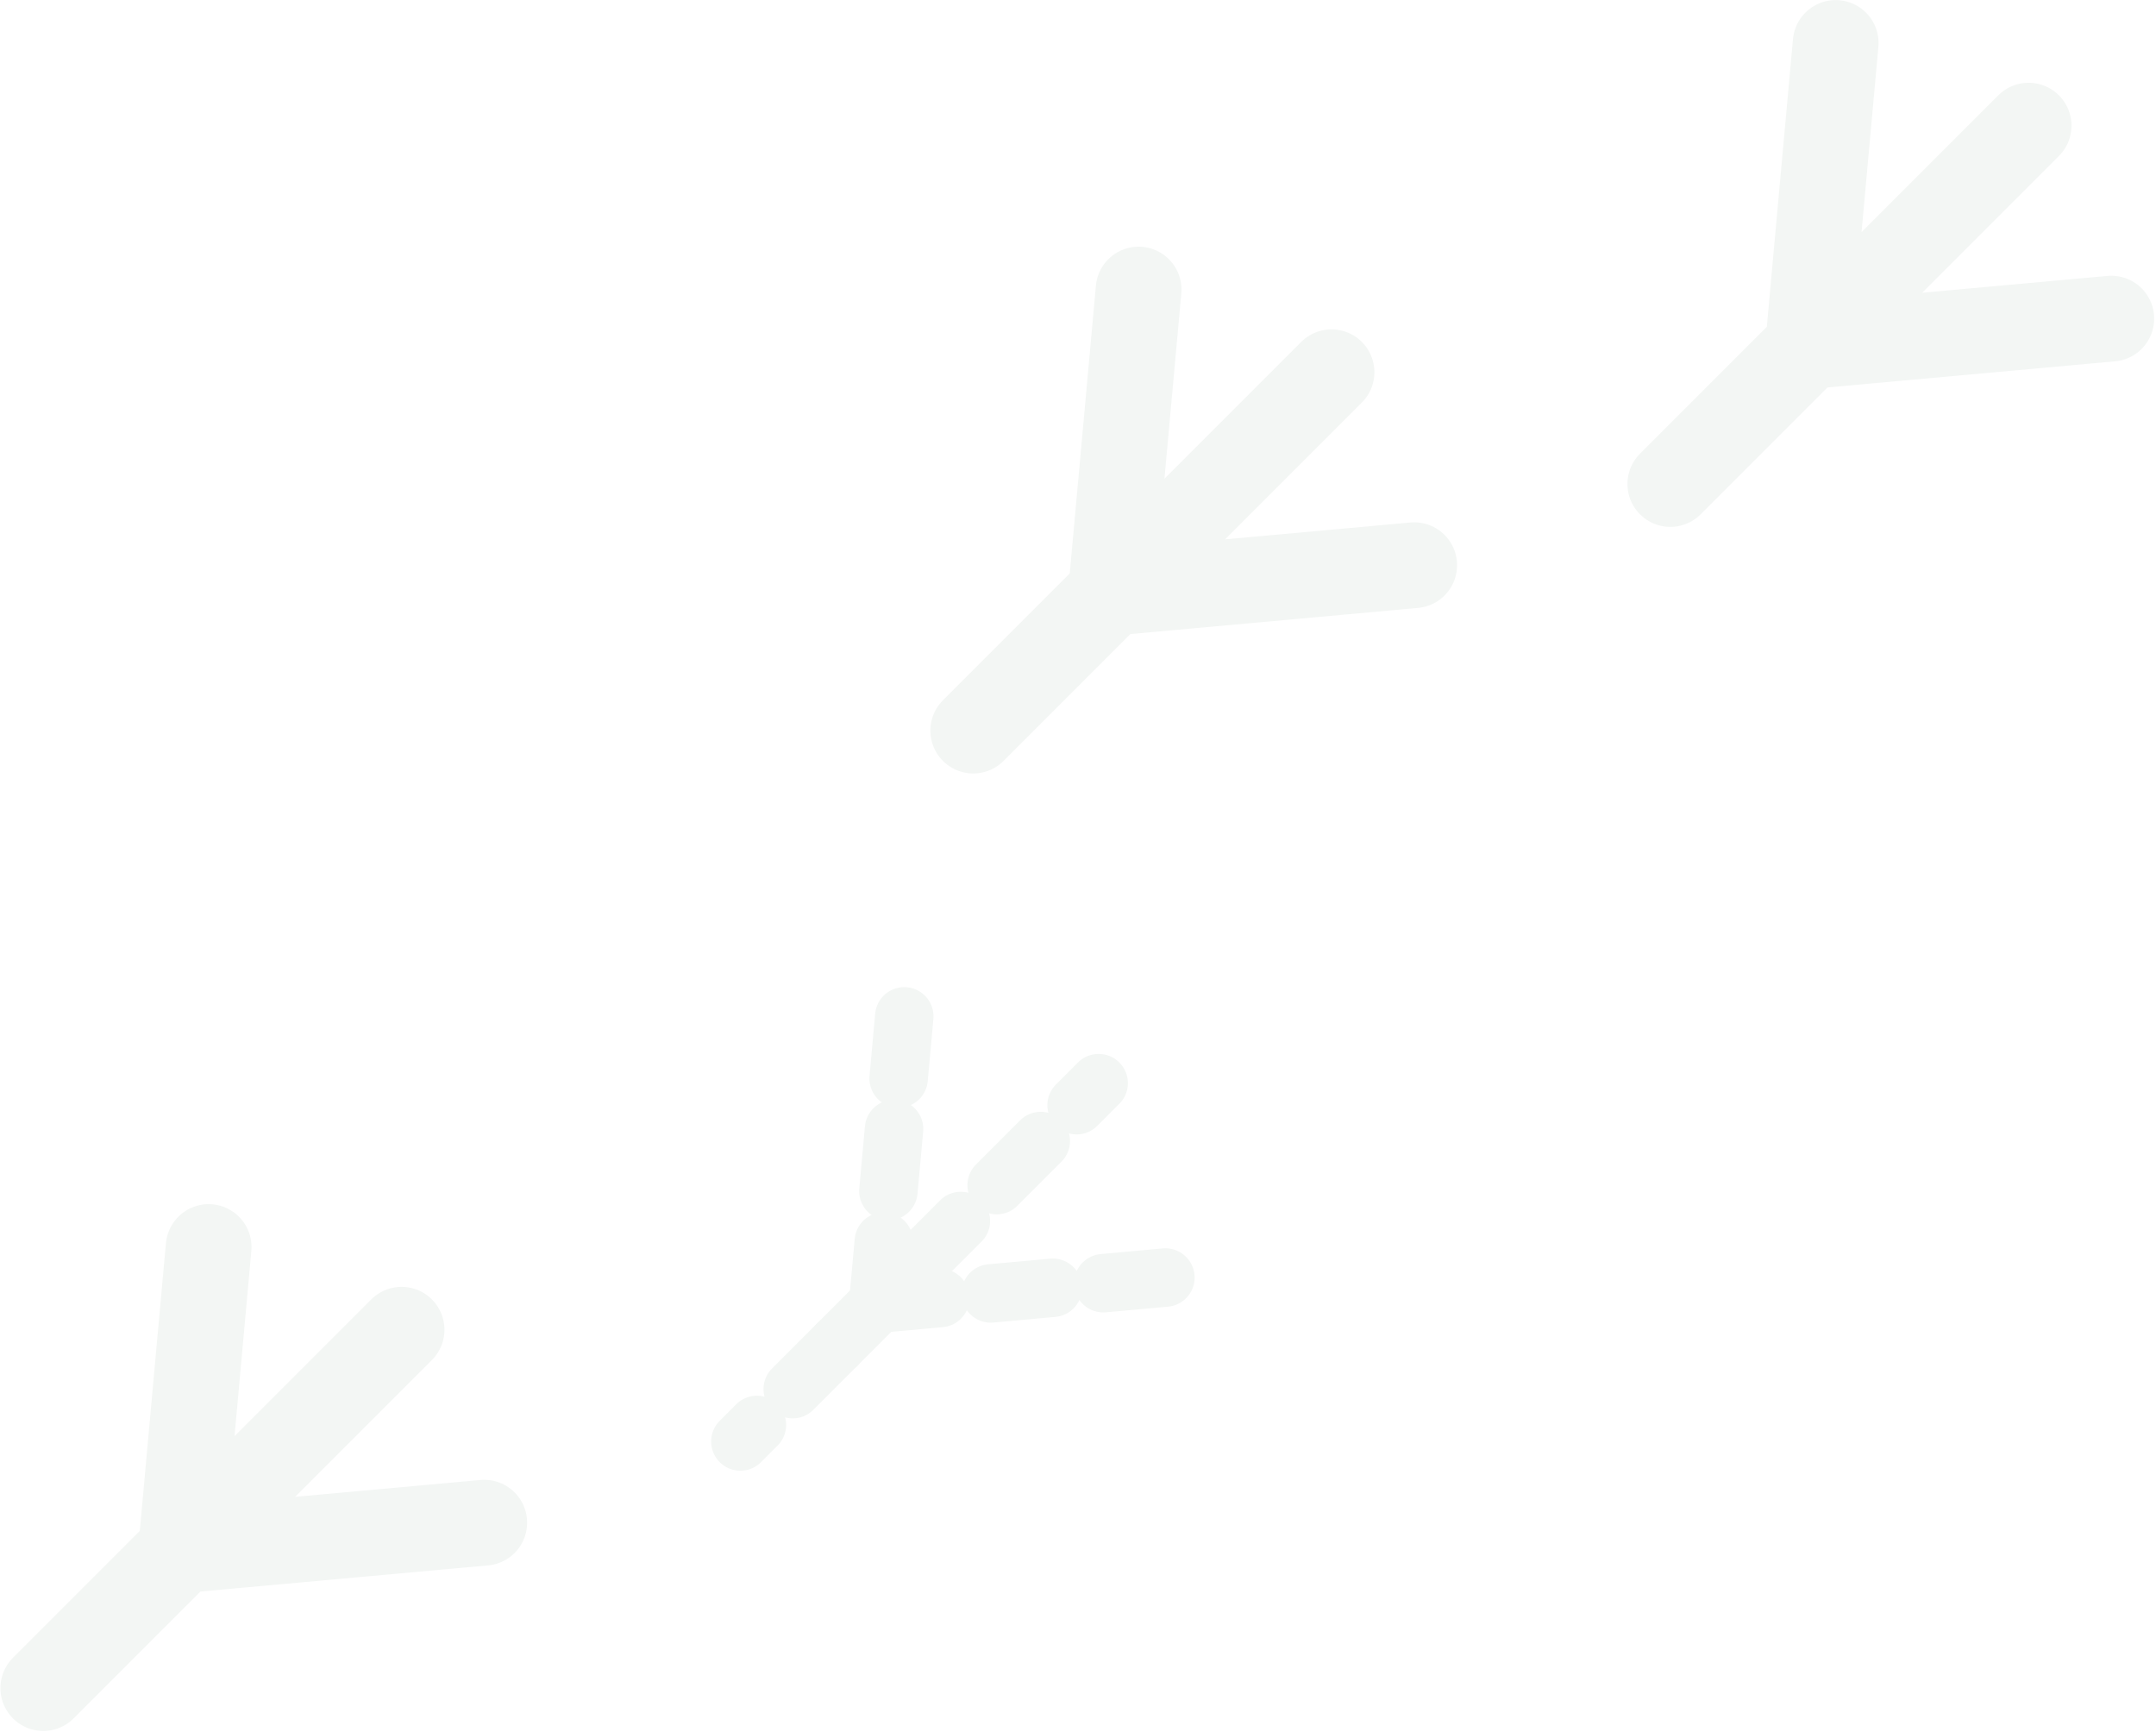
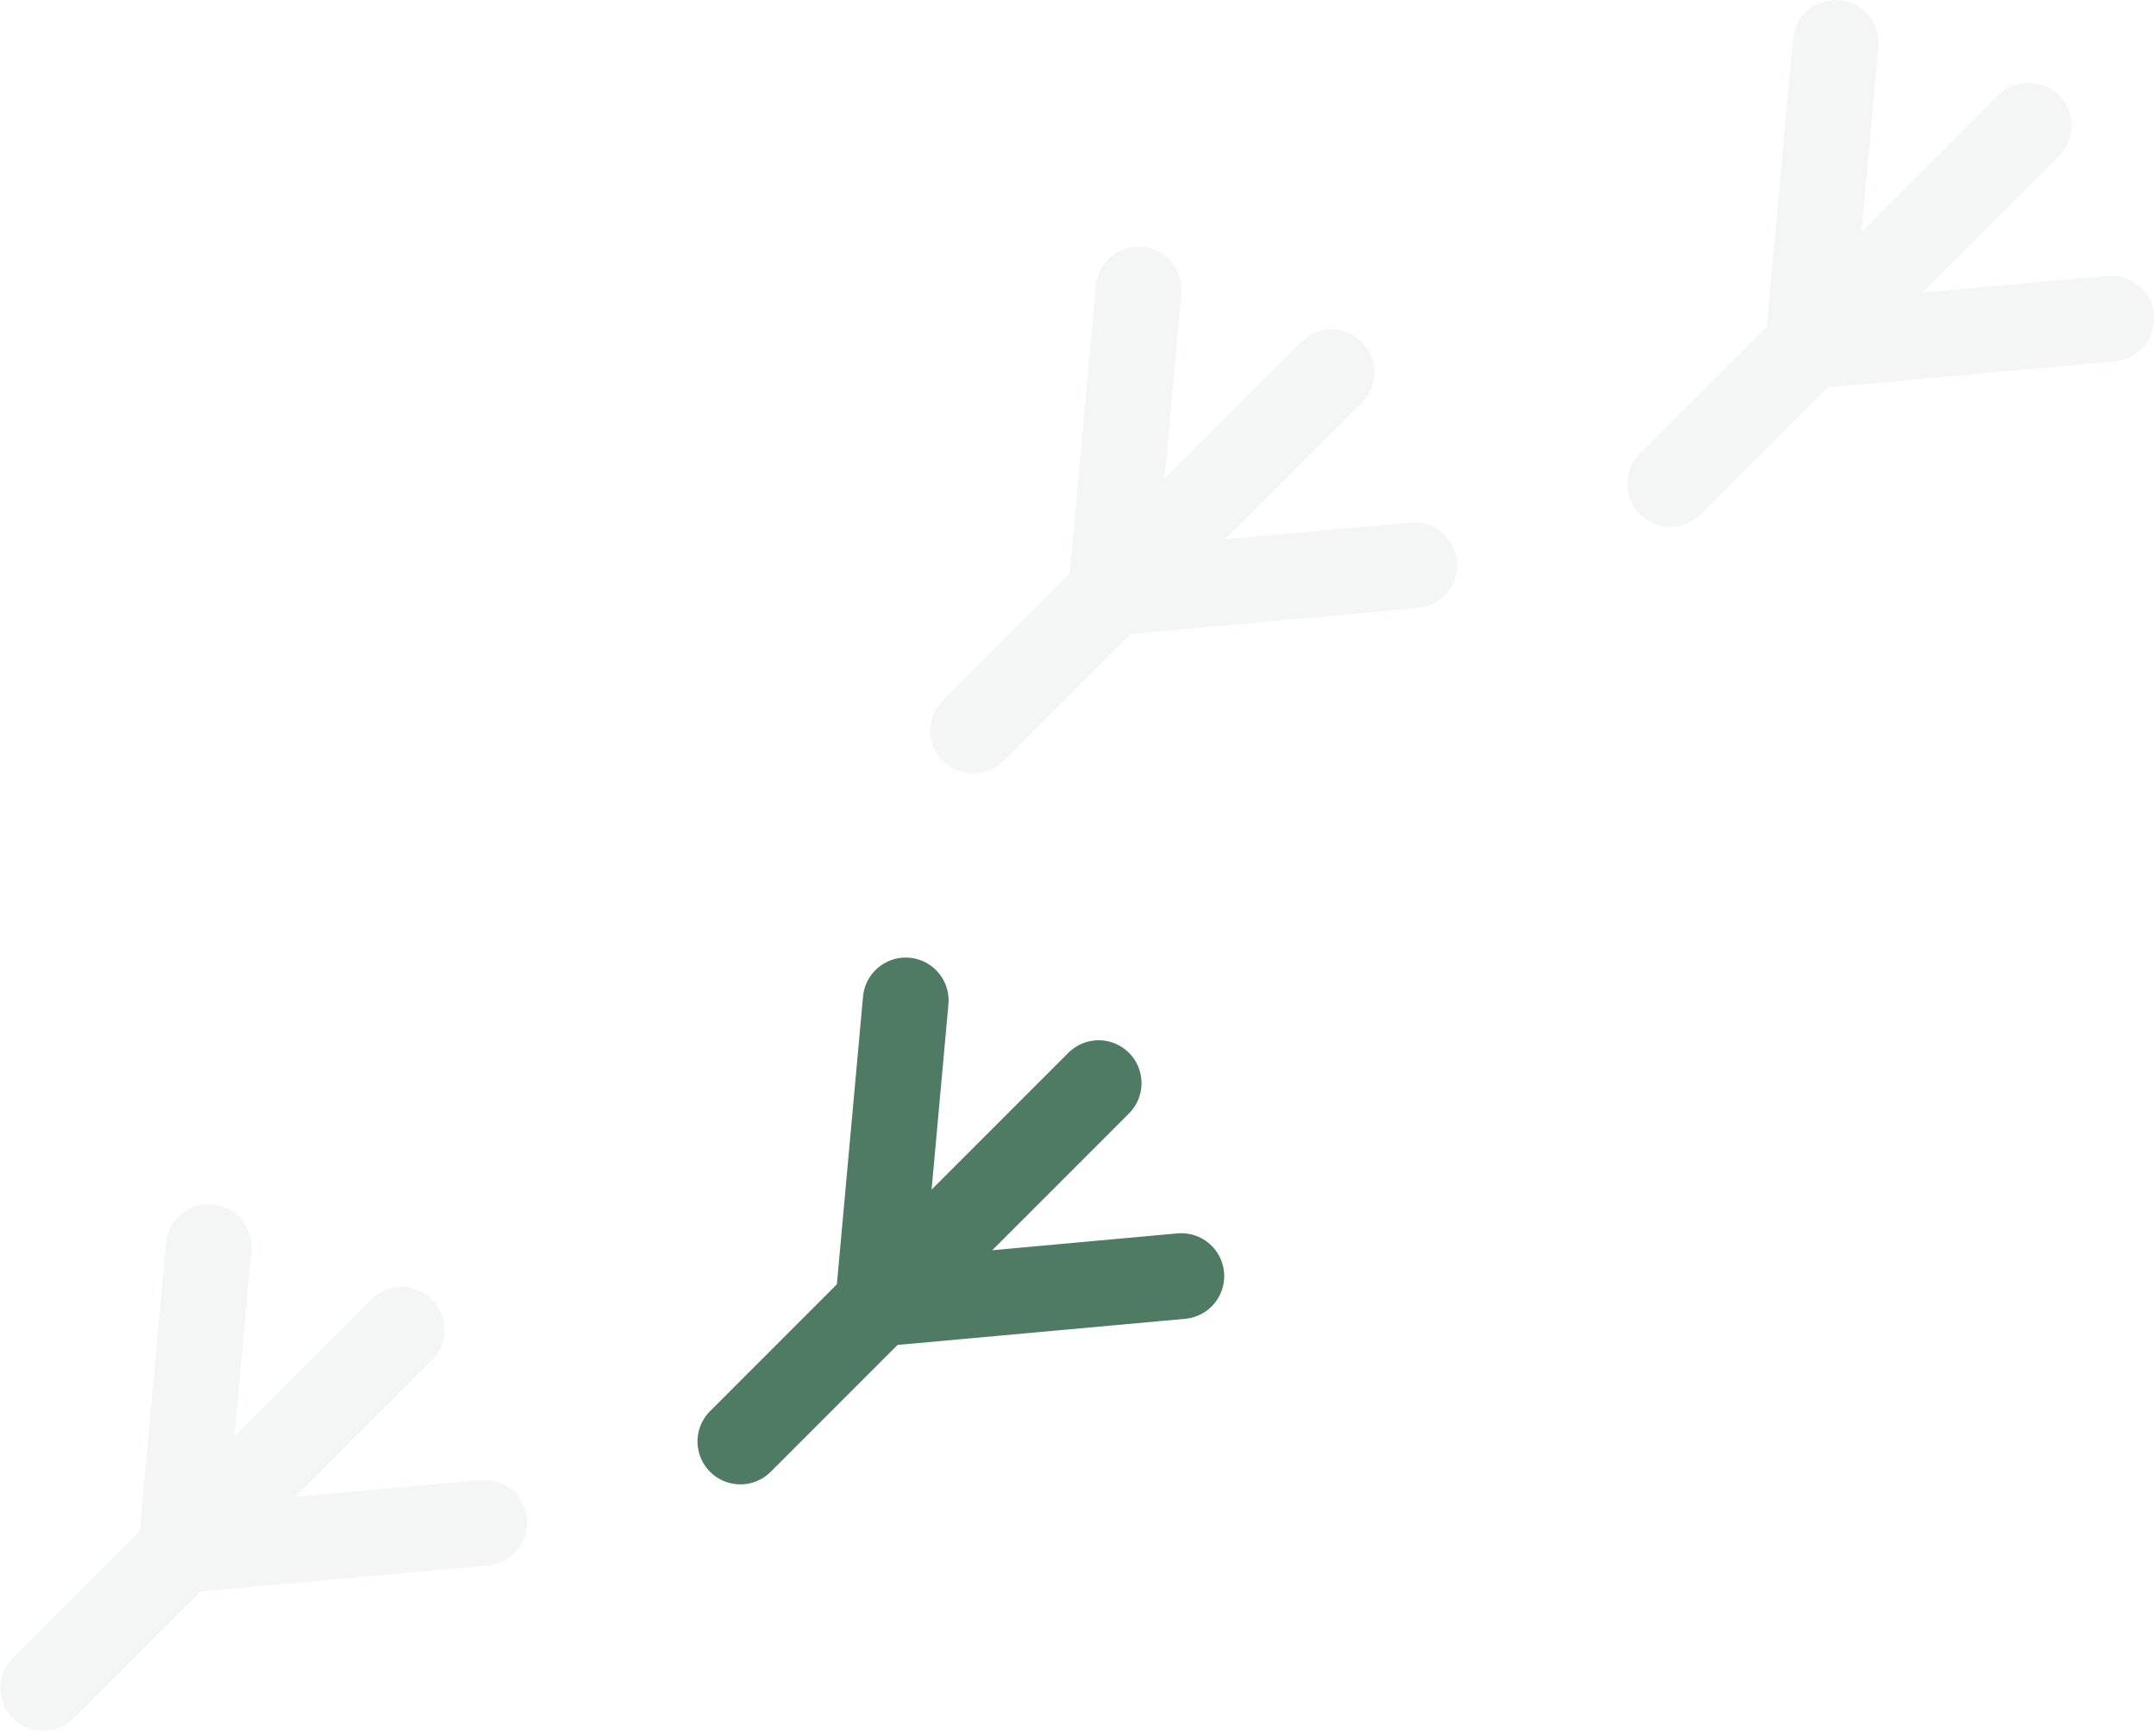
<svg xmlns="http://www.w3.org/2000/svg" viewBox="-0.5 6.8 105.1 84.4" role="img" aria-labelledby="t">
  <path transform="translate(10.343 80.343) rotate(45) scale(0.95)" d="M0 6L0 -13M0 3L-10 -9M0 3L10 -9M0 6L0 13" fill="none" stroke="#f3f6f4" stroke-width="4.4" stroke-linecap="round" />
-   <g transform="translate(44.324 68.324) rotate(45) scale(0.95)" fill="none" stroke="#f3f6f4" stroke-width="3" stroke-dasharray="3.2 2.6" stroke-linecap="round">
-     <path d="M0 6L0 -13" />
-     <path d="M0 3L-10 -9" />
-     <path d="M0 3L10 -9" />
-     <path d="M0 6L0 13" />
-   </g>
+   <path transform="translate(44.324 68.324) rotate(45) scale(0.95)" d="M0 6L0 -13M0 3L-10 -9M0 3L10 -9M0 6L0 13" fill="none" stroke="#4f7a64" stroke-width="4.4" stroke-linecap="round" />
  <path transform="translate(55.676 33.676) rotate(45) scale(0.95)" d="M0 6L0 -13M0 3L-10 -9M0 3L10 -9M0 6L0 13" fill="none" stroke="#f3f6f4" stroke-width="4.4" stroke-linecap="round" />
  <path transform="translate(89.657 21.657) rotate(45) scale(0.95)" d="M0 6L0 -13M0 3L-10 -9M0 3L10 -9M0 6L0 13" fill="none" stroke="#f3f6f4" stroke-width="4.4" stroke-linecap="round" />
</svg>
